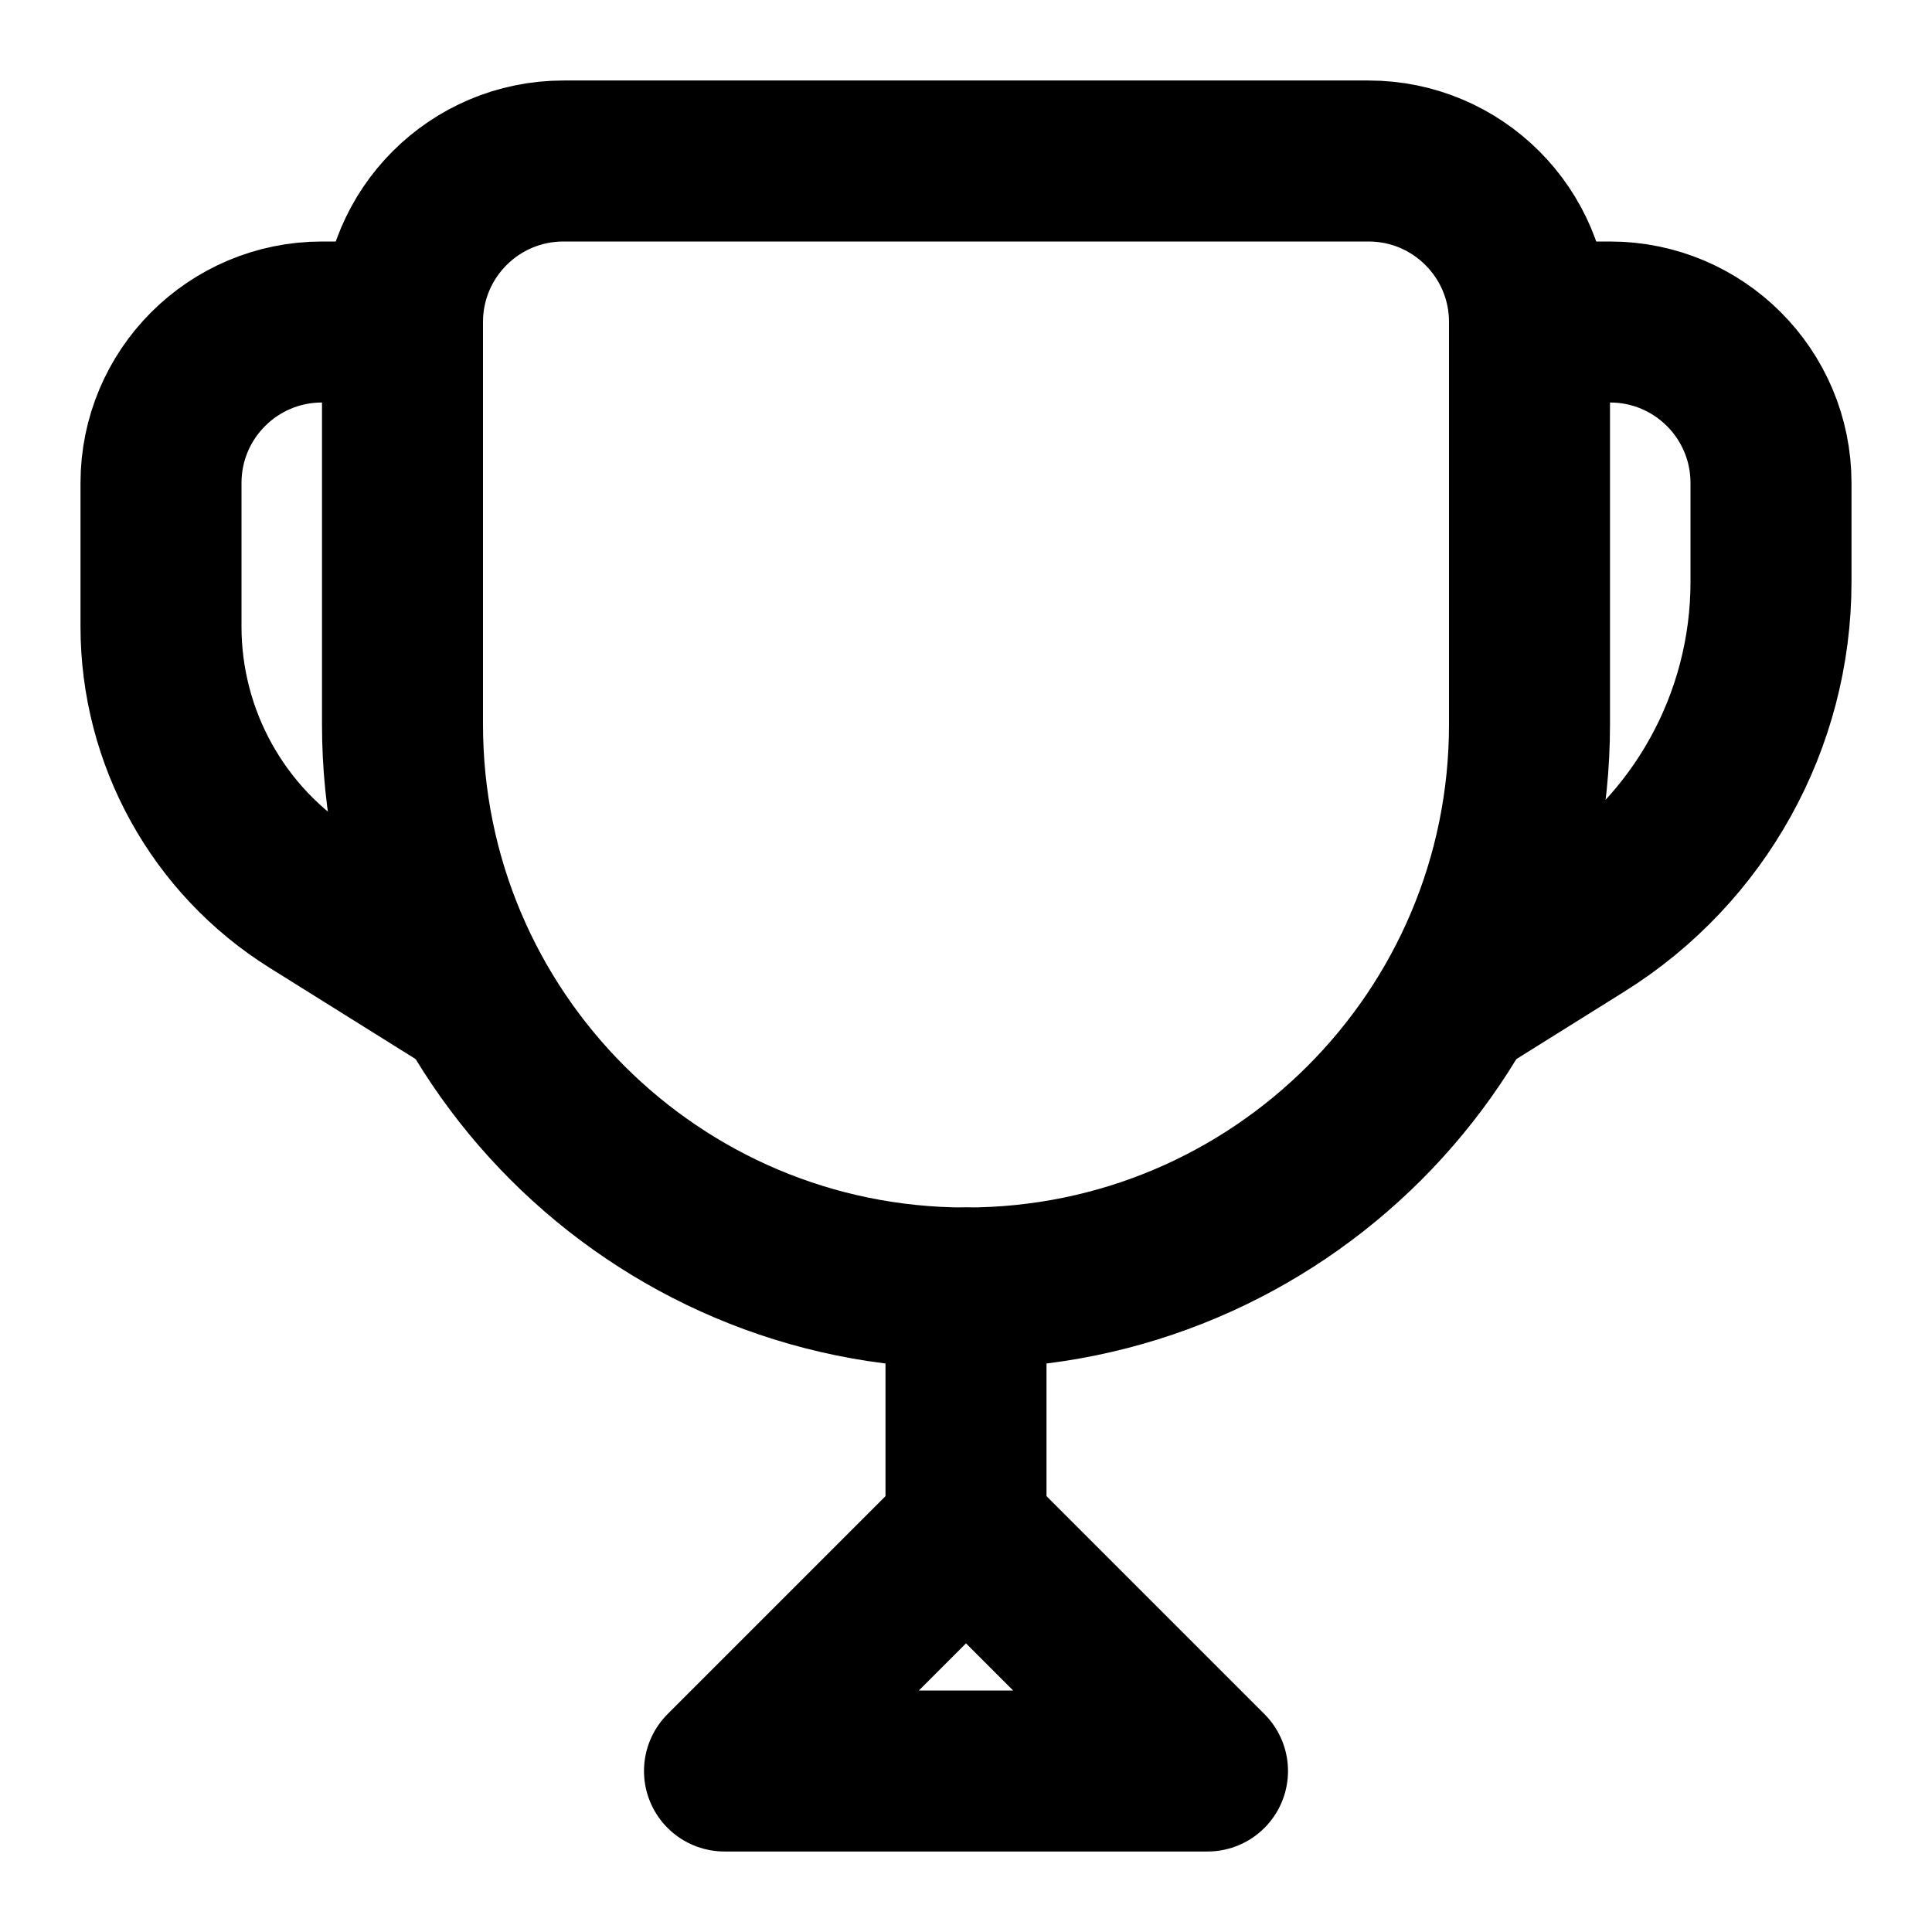
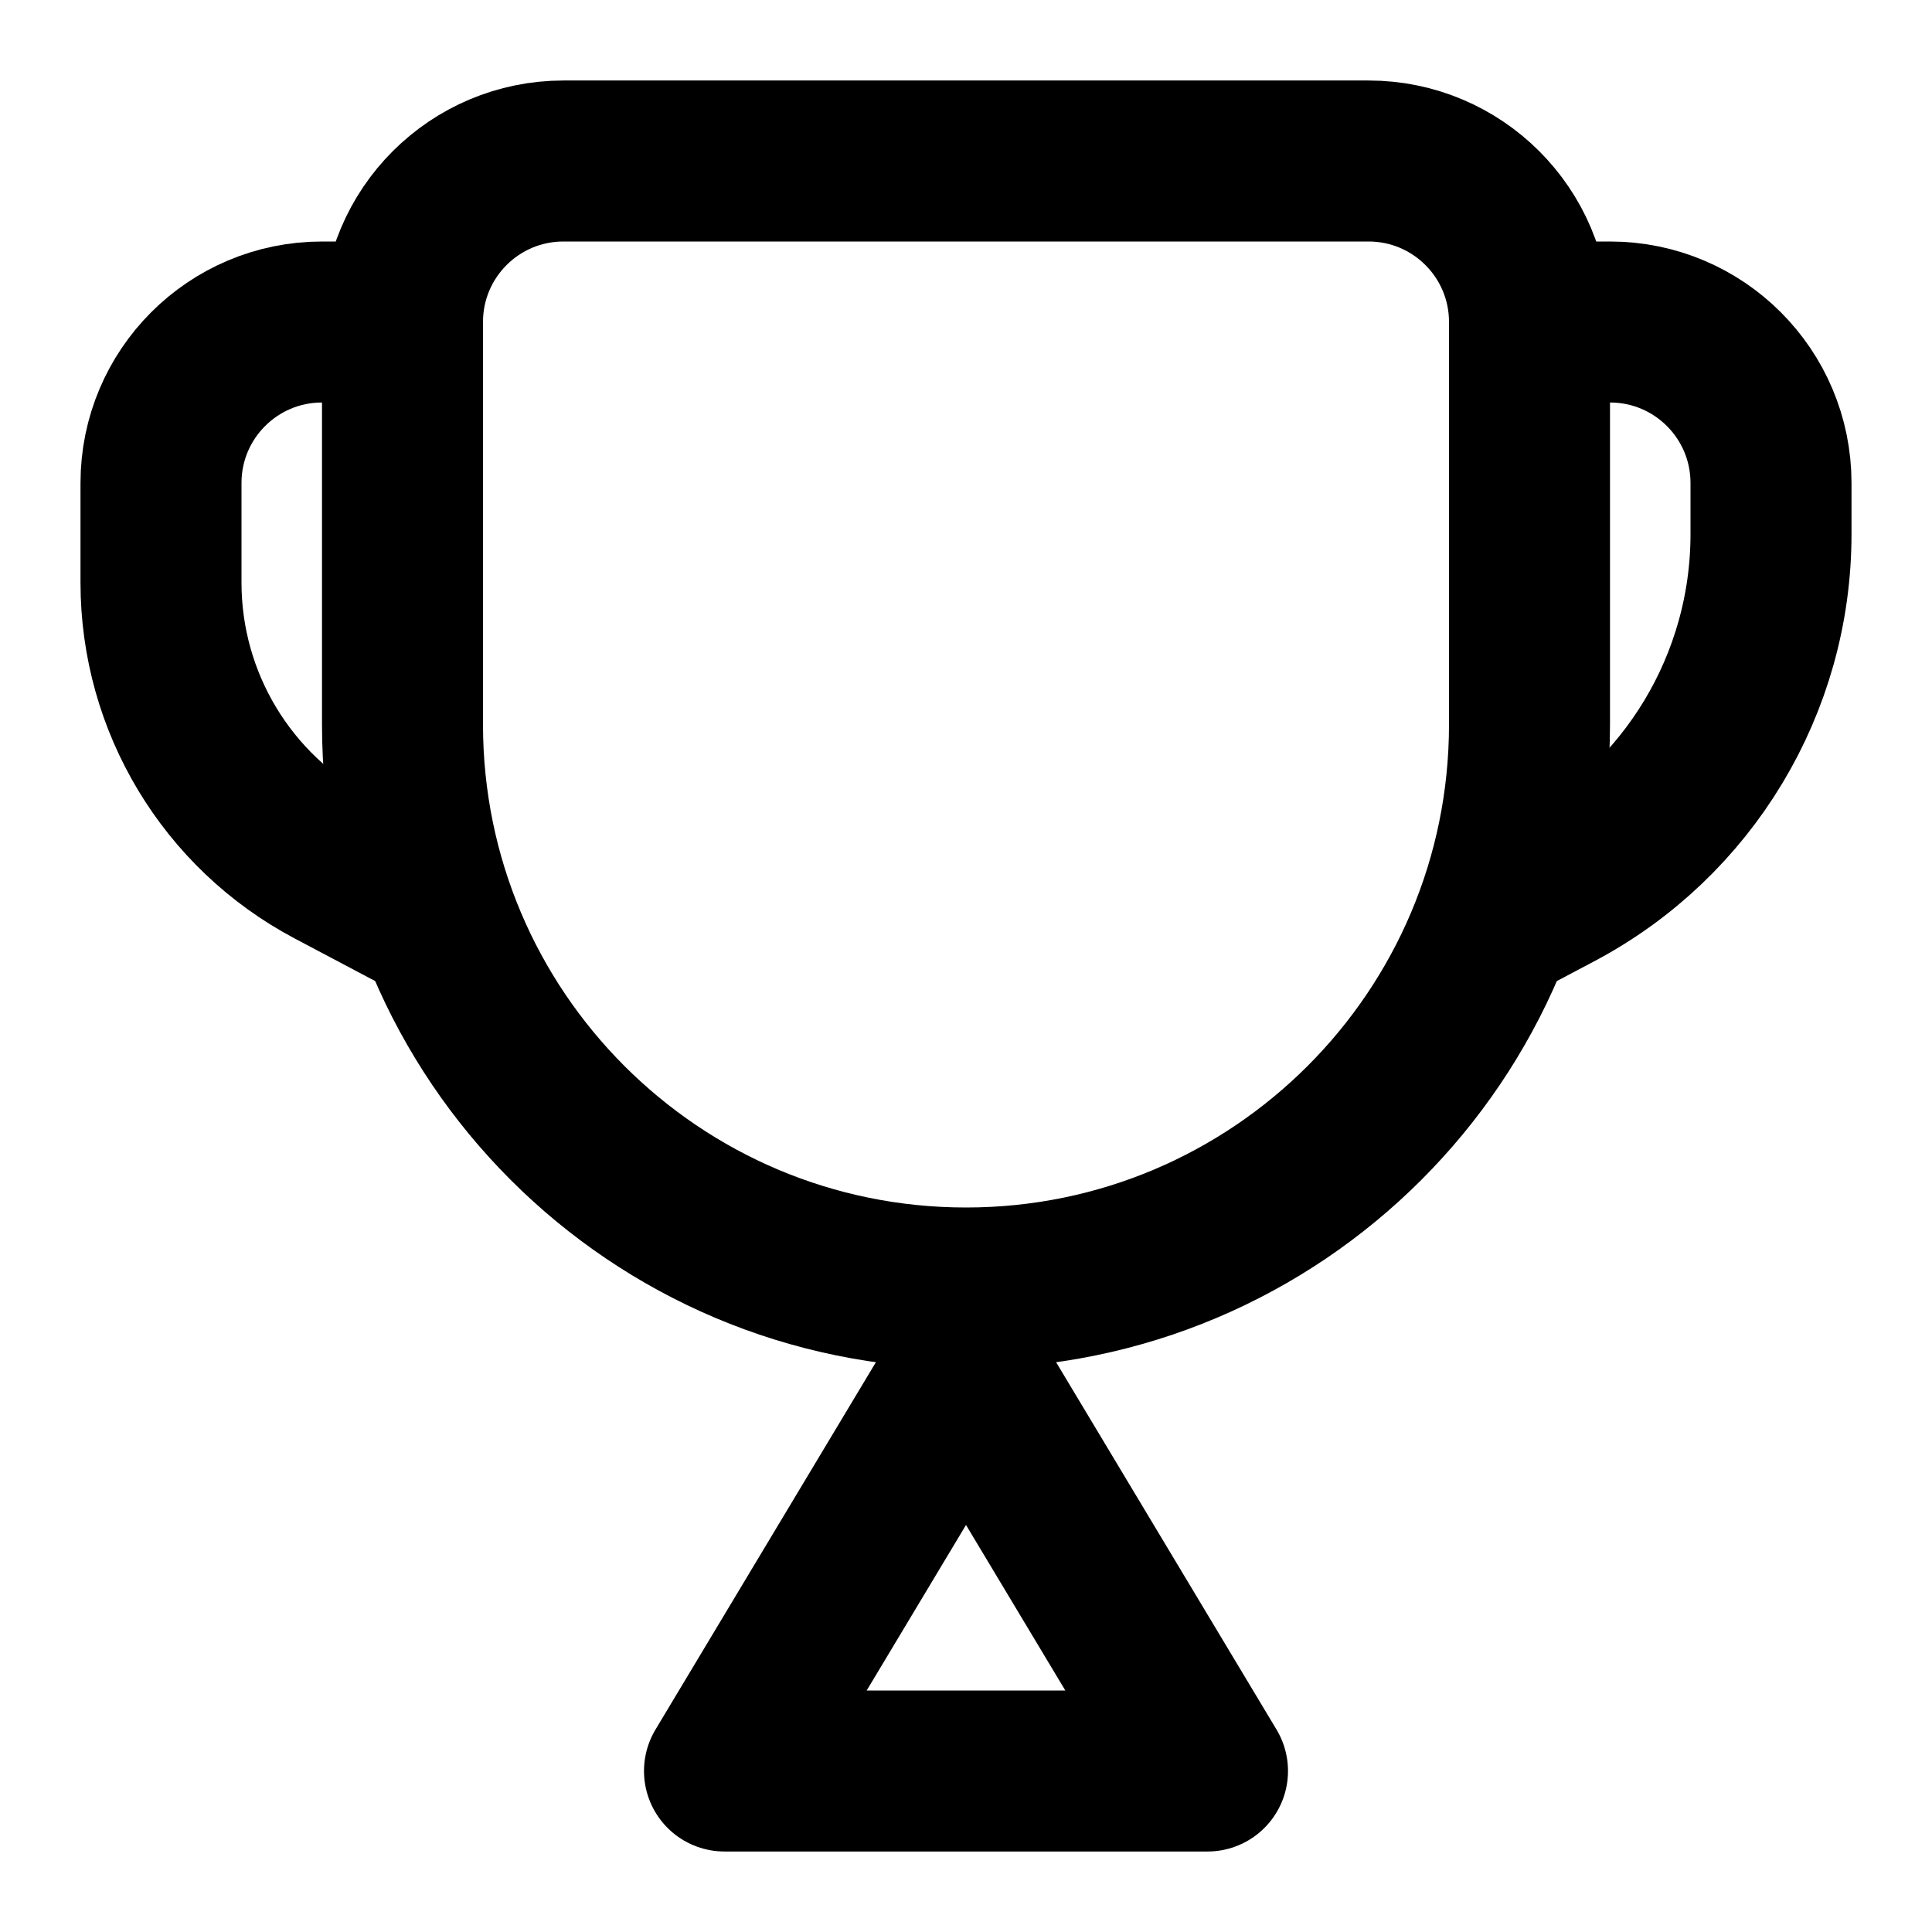
<svg xmlns="http://www.w3.org/2000/svg" width="24" height="24" viewBox="0 0 24 24" fill="none">
  <path d="M5 4C5 2.895 5.895 2 7 2H17C18.105 2 19 2.895 19 4V9C19 12.866 15.866 16 12 16V16C8.134 16 5 12.866 5 9V4Z" stroke="black" stroke-width="2" stroke-linecap="round" stroke-linejoin="round" />
-   <path d="M12 16V19" stroke="black" stroke-width="2" stroke-linecap="round" stroke-linejoin="round" />
-   <path d="M9 22L15 22L12 19L9 22Z" stroke="black" stroke-width="2" stroke-linecap="round" stroke-linejoin="round" />
-   <path d="M5 4H4C2.895 4 2 4.895 2 6V7.783C2 9.162 2.71 10.444 3.88 11.175L6 12.5" stroke="black" stroke-width="2" stroke-linejoin="round" />
-   <path d="M19 4H20C21.105 4 22 4.895 22 6V7.229C22 8.953 21.112 10.555 19.65 11.469L18 12.5" stroke="black" stroke-width="2" stroke-linejoin="round" />
+   <path d="M9 22L15 22L12 17L9 22Z" stroke="black" stroke-width="2" stroke-linecap="round" stroke-linejoin="round" />
+   <path d="M5 4H4C2.895 4 2 4.895 2 6V7.239C2 8.72 2.819 10.081 4.128 10.774L5.5 11.5" stroke="black" stroke-width="2" stroke-linejoin="round" />
+   <path d="M19 4H20C21.105 4 22 4.895 22 6V6.637C22 8.489 20.976 10.189 19.339 11.056L18.5 11.5" stroke="black" stroke-width="2" stroke-linejoin="round" />
</svg>
